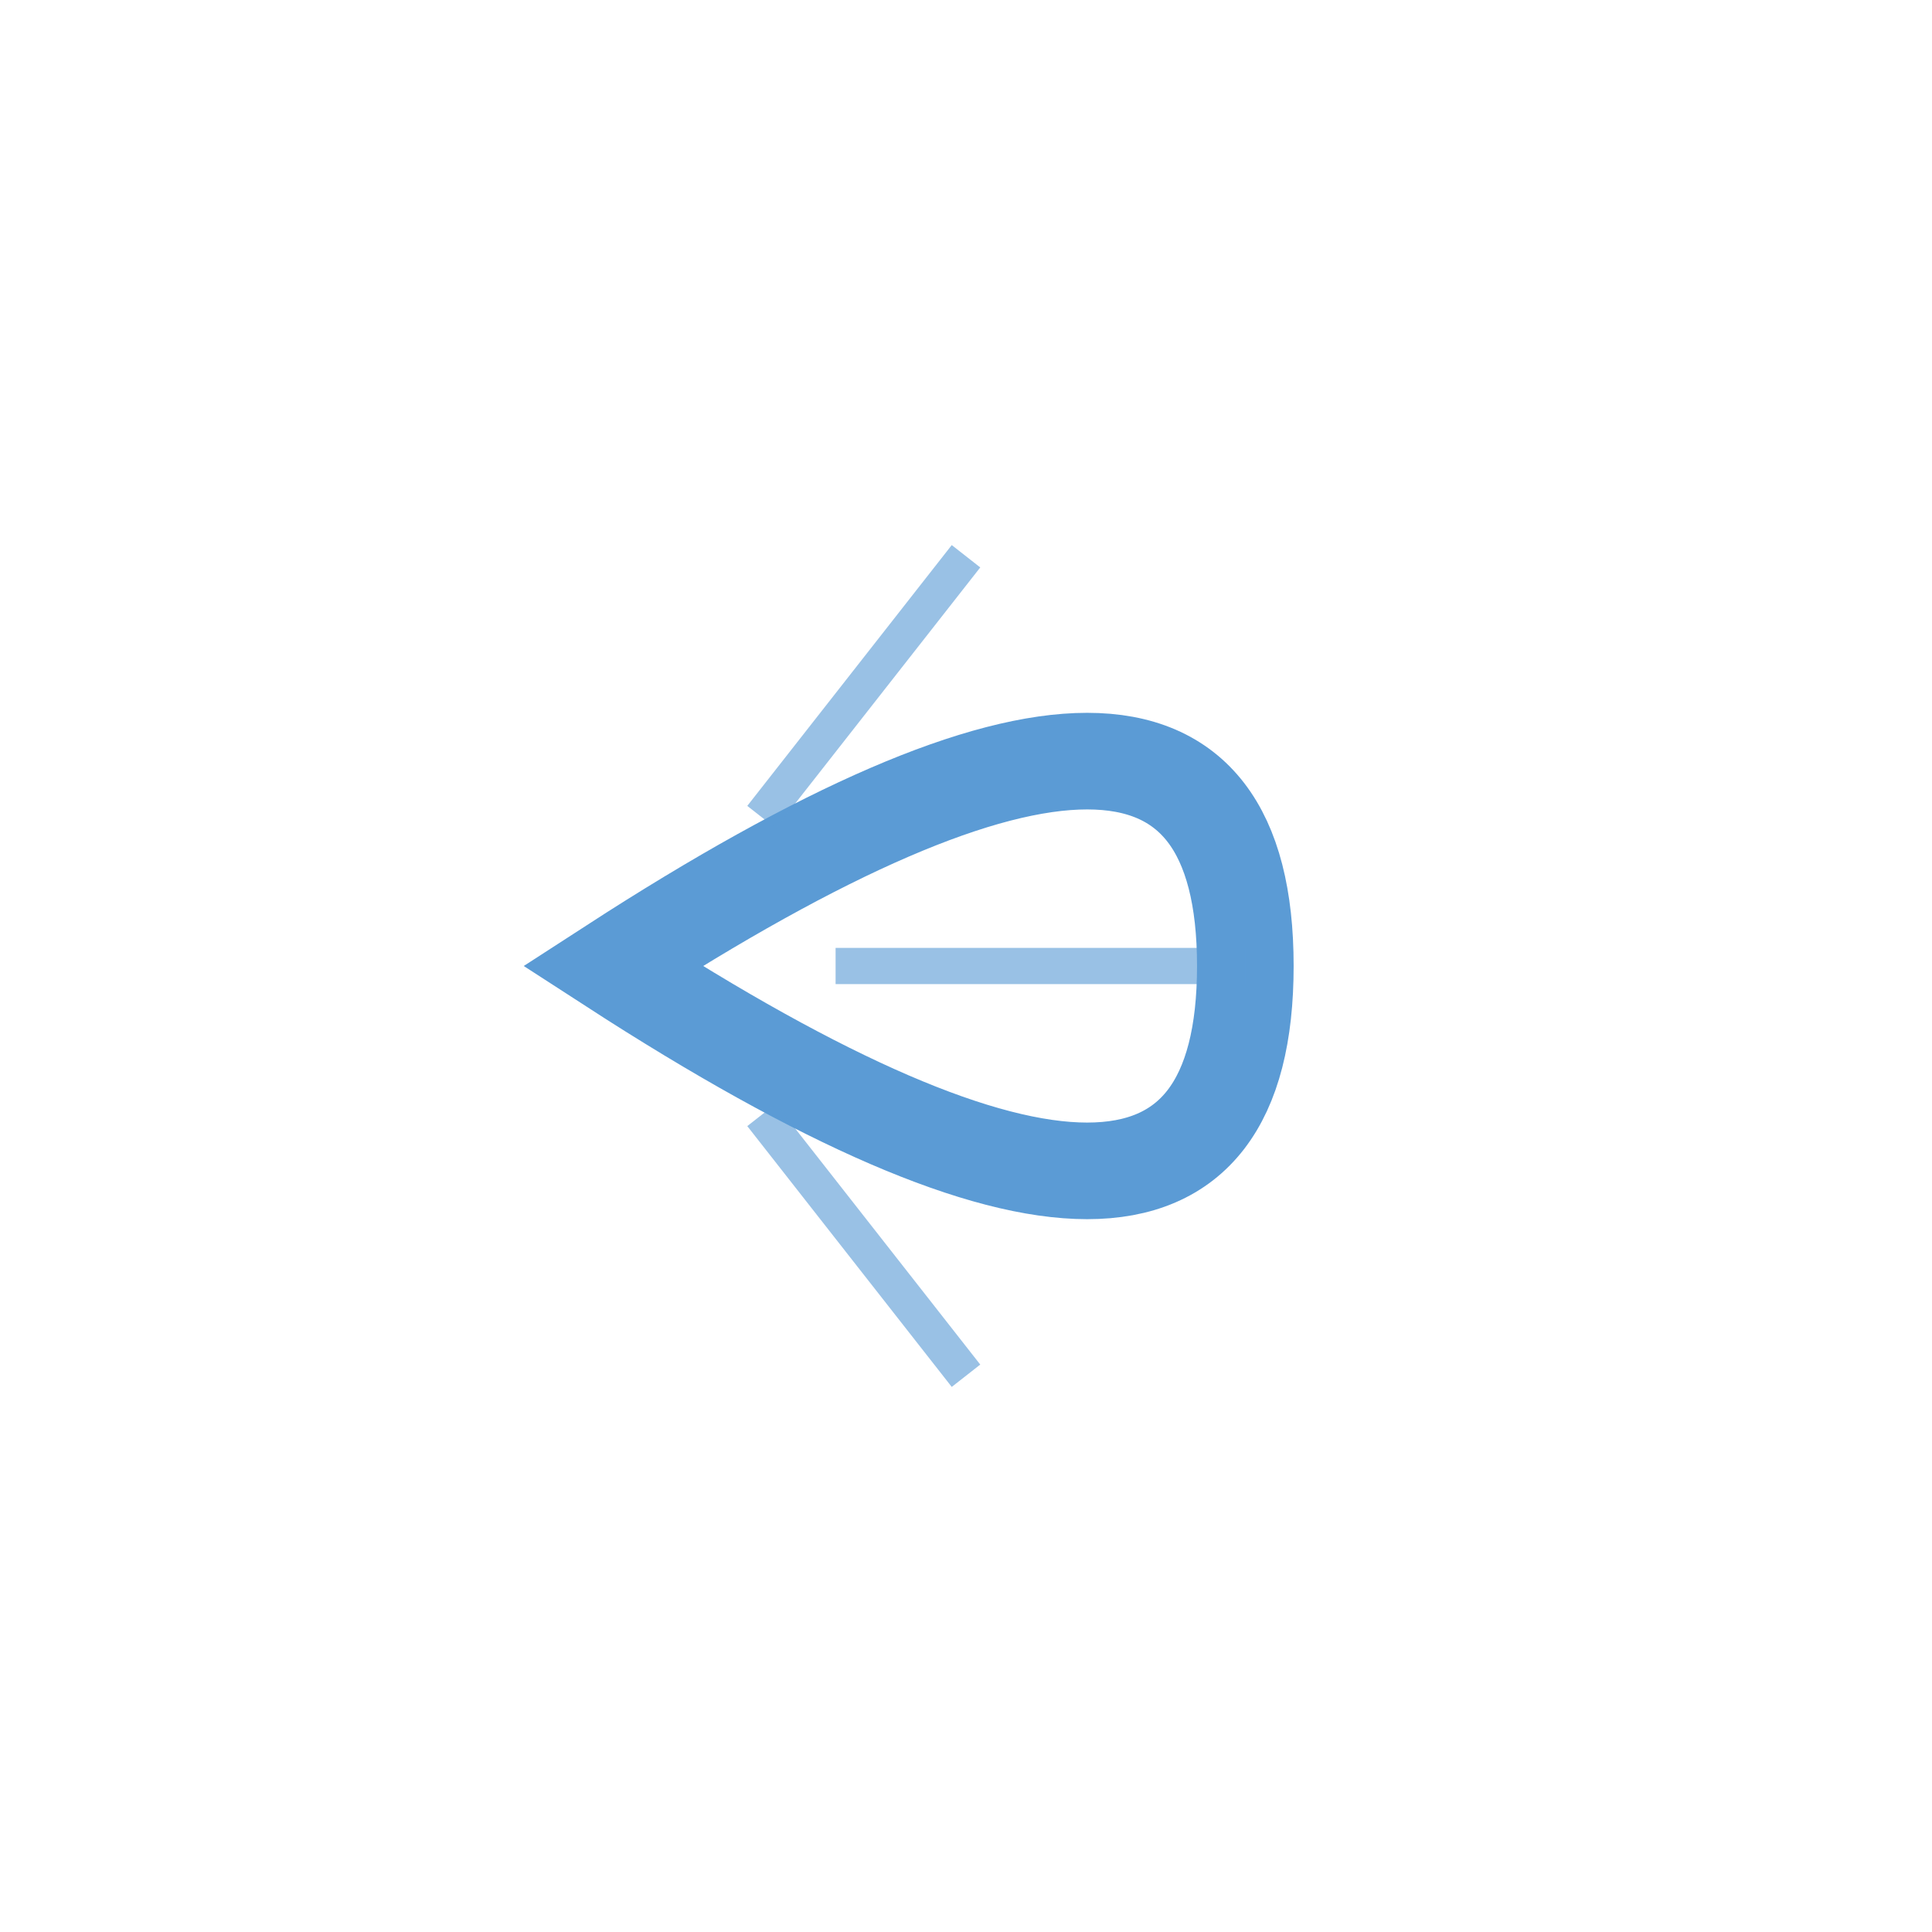
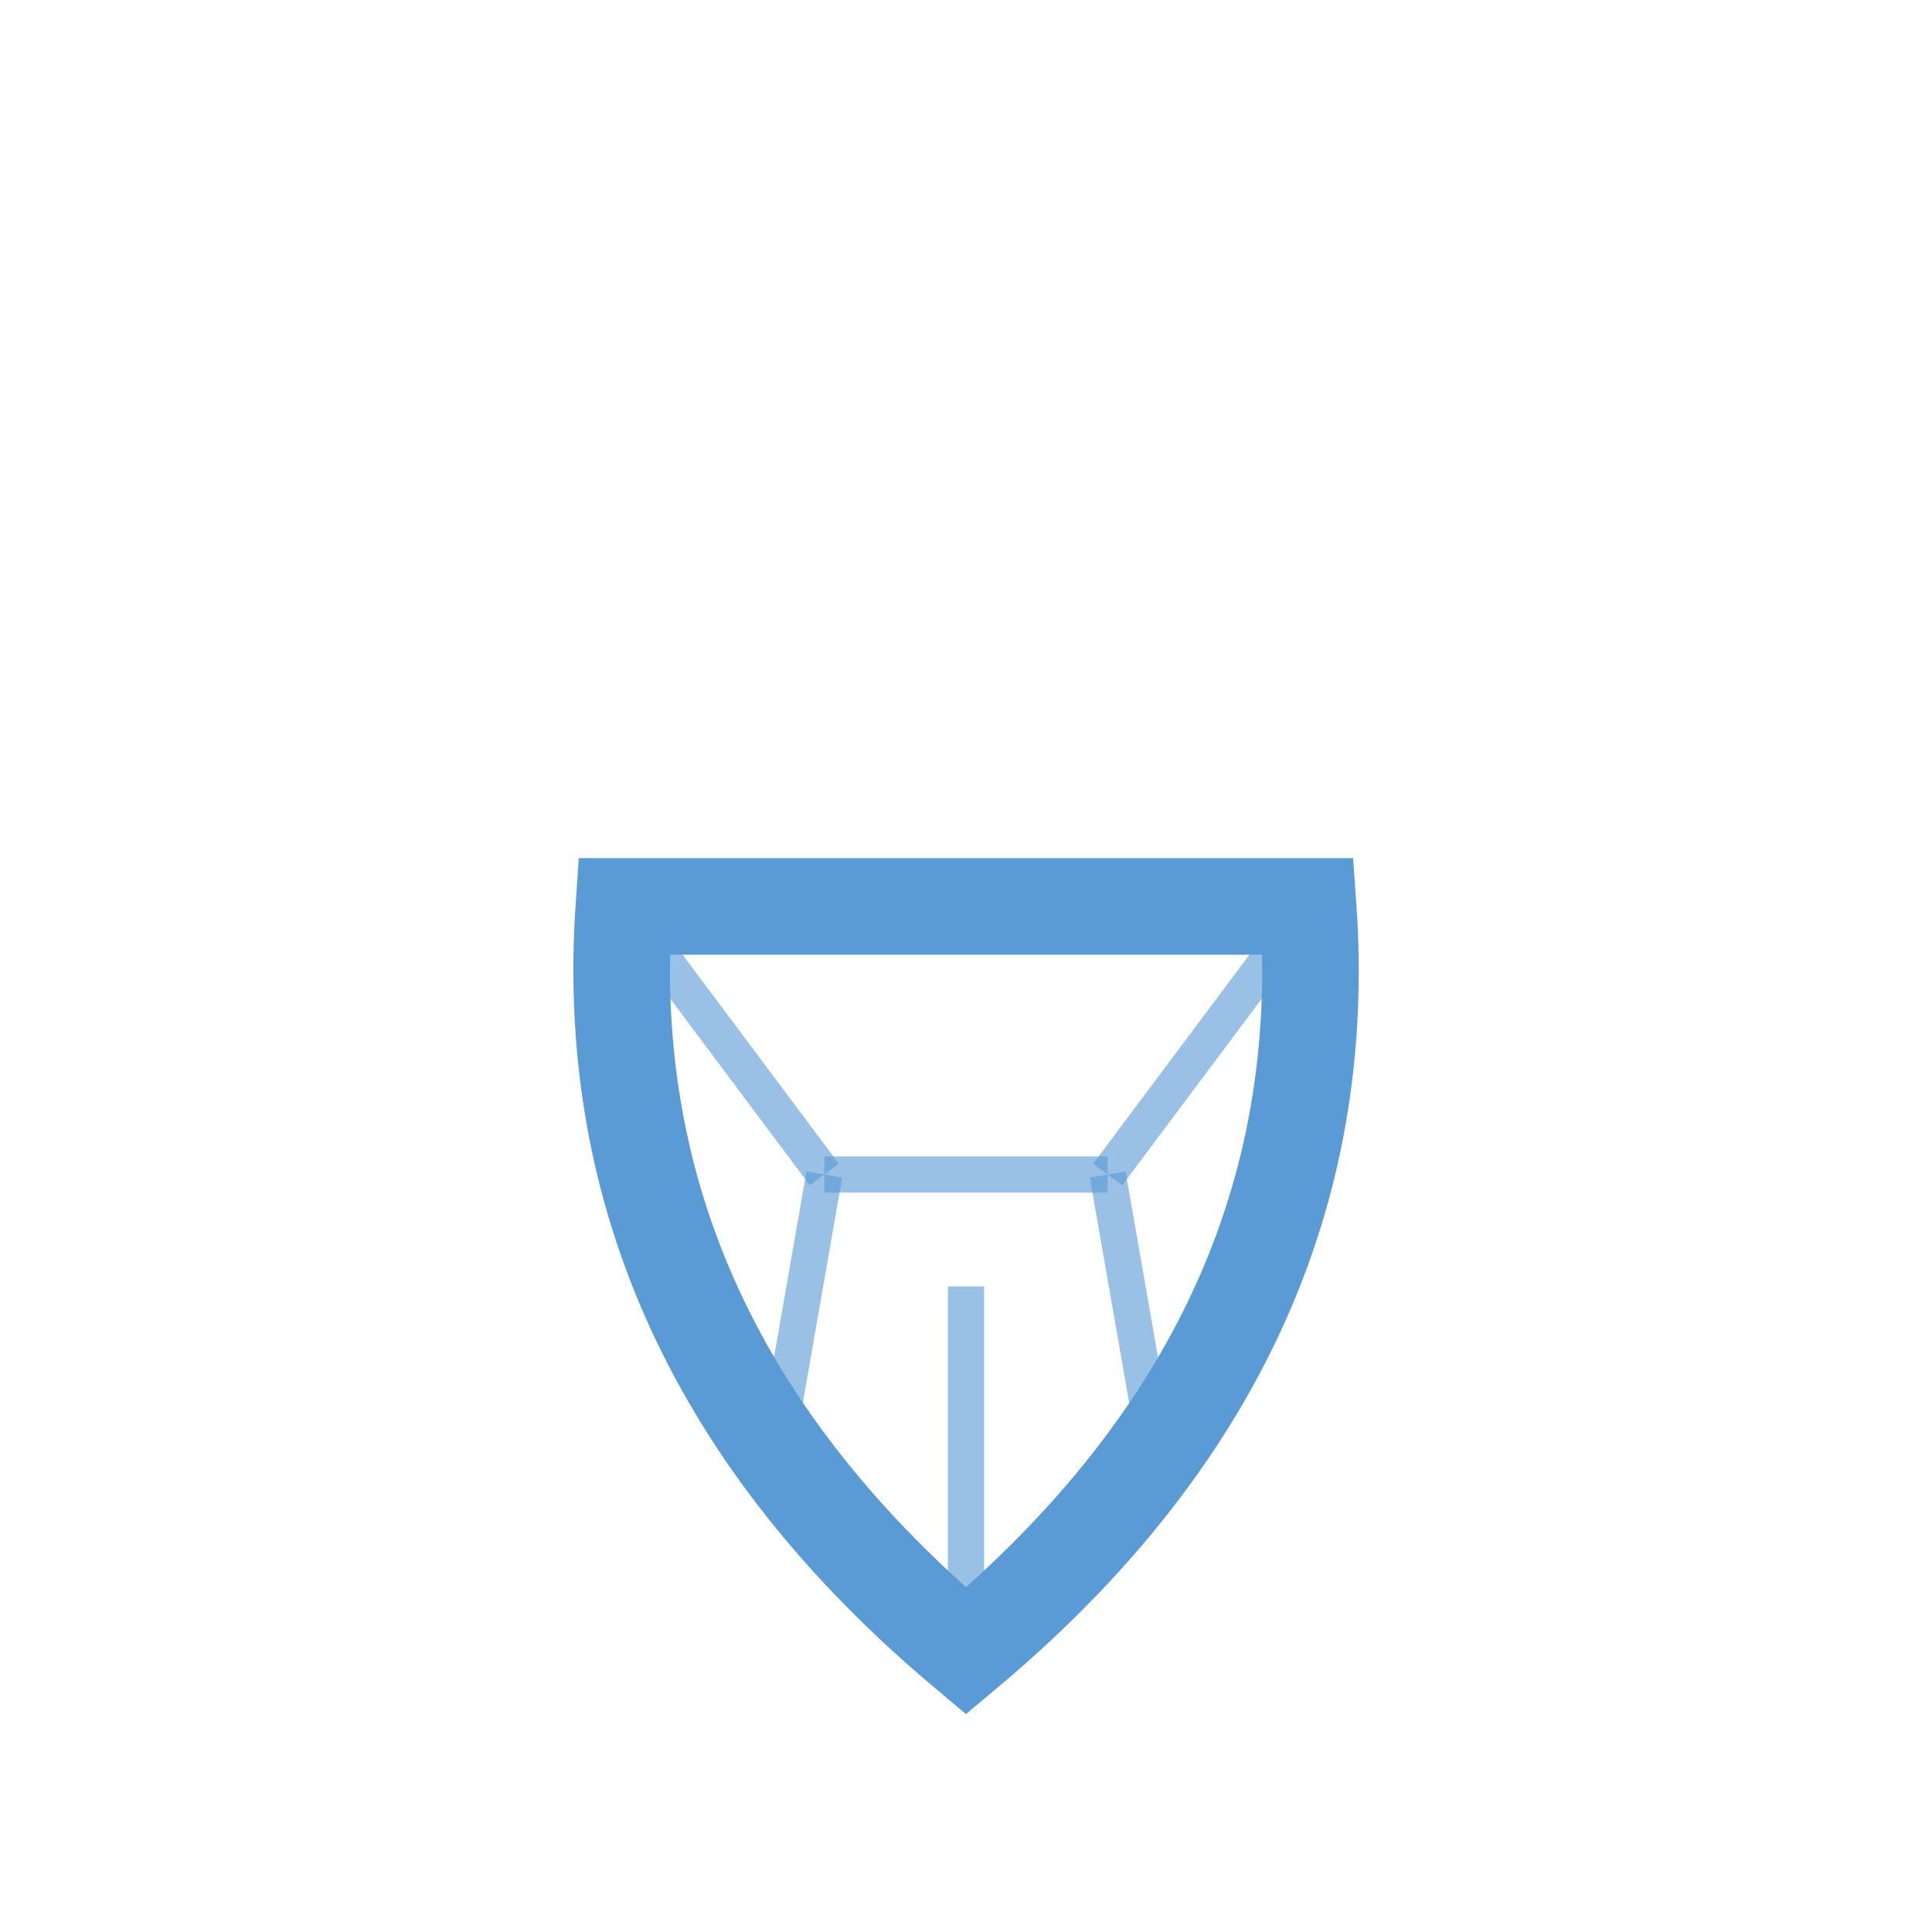
<svg xmlns="http://www.w3.org/2000/svg" viewBox="0 0 24 24" width="64" height="64" role="img" aria-label="Half Moon Modified Brilliant">
-   <path d="M7.61,12 Q15.47,6.91 15.47,12 Q15.47,17.09 7.61,12Z" fill="none" stroke="#5b9bd5" stroke-width="1.2" />
-   <line x1="10.38" y1="12" x2="15.47" y2="12" stroke="#5b9bd5" stroke-width="0.45" opacity="0.62" />
-   <line x1="9.46" y1="10.15" x2="12" y2="6.91" stroke="#5b9bd5" stroke-width="0.45" opacity="0.62" />
-   <line x1="9.46" y1="13.85" x2="12" y2="17.09" stroke="#5b9bd5" stroke-width="0.45" opacity="0.62" />
+   <path d="M7.75,11.26 L16.25,11.26 Q16.63,16.63 12,20.51 Q7.38,16.63 7.75,11.26Z" fill="none" stroke="#5b9bd5" stroke-width="1.2" />
+   <line x1="10.24" y1="14.59" x2="7.75" y2="11.26" stroke="#5b9bd5" stroke-width="0.45" opacity="0.62" />
+   <line x1="13.76" y1="14.59" x2="16.25" y2="11.26" stroke="#5b9bd5" stroke-width="0.45" opacity="0.62" />
+   <line x1="10.24" y1="14.59" x2="9.69" y2="17.74" stroke="#5b9bd5" stroke-width="0.45" opacity="0.62" />
+   <line x1="13.76" y1="14.59" x2="14.31" y2="17.74" stroke="#5b9bd5" stroke-width="0.45" opacity="0.62" />
+   <line x1="12" y1="15.98" x2="12" y2="20.51" stroke="#5b9bd5" stroke-width="0.45" opacity="0.62" />
+   <line x1="10.24" y1="14.59" x2="13.76" y2="14.59" stroke="#5b9bd5" stroke-width="0.45" opacity="0.62" />
</svg>
